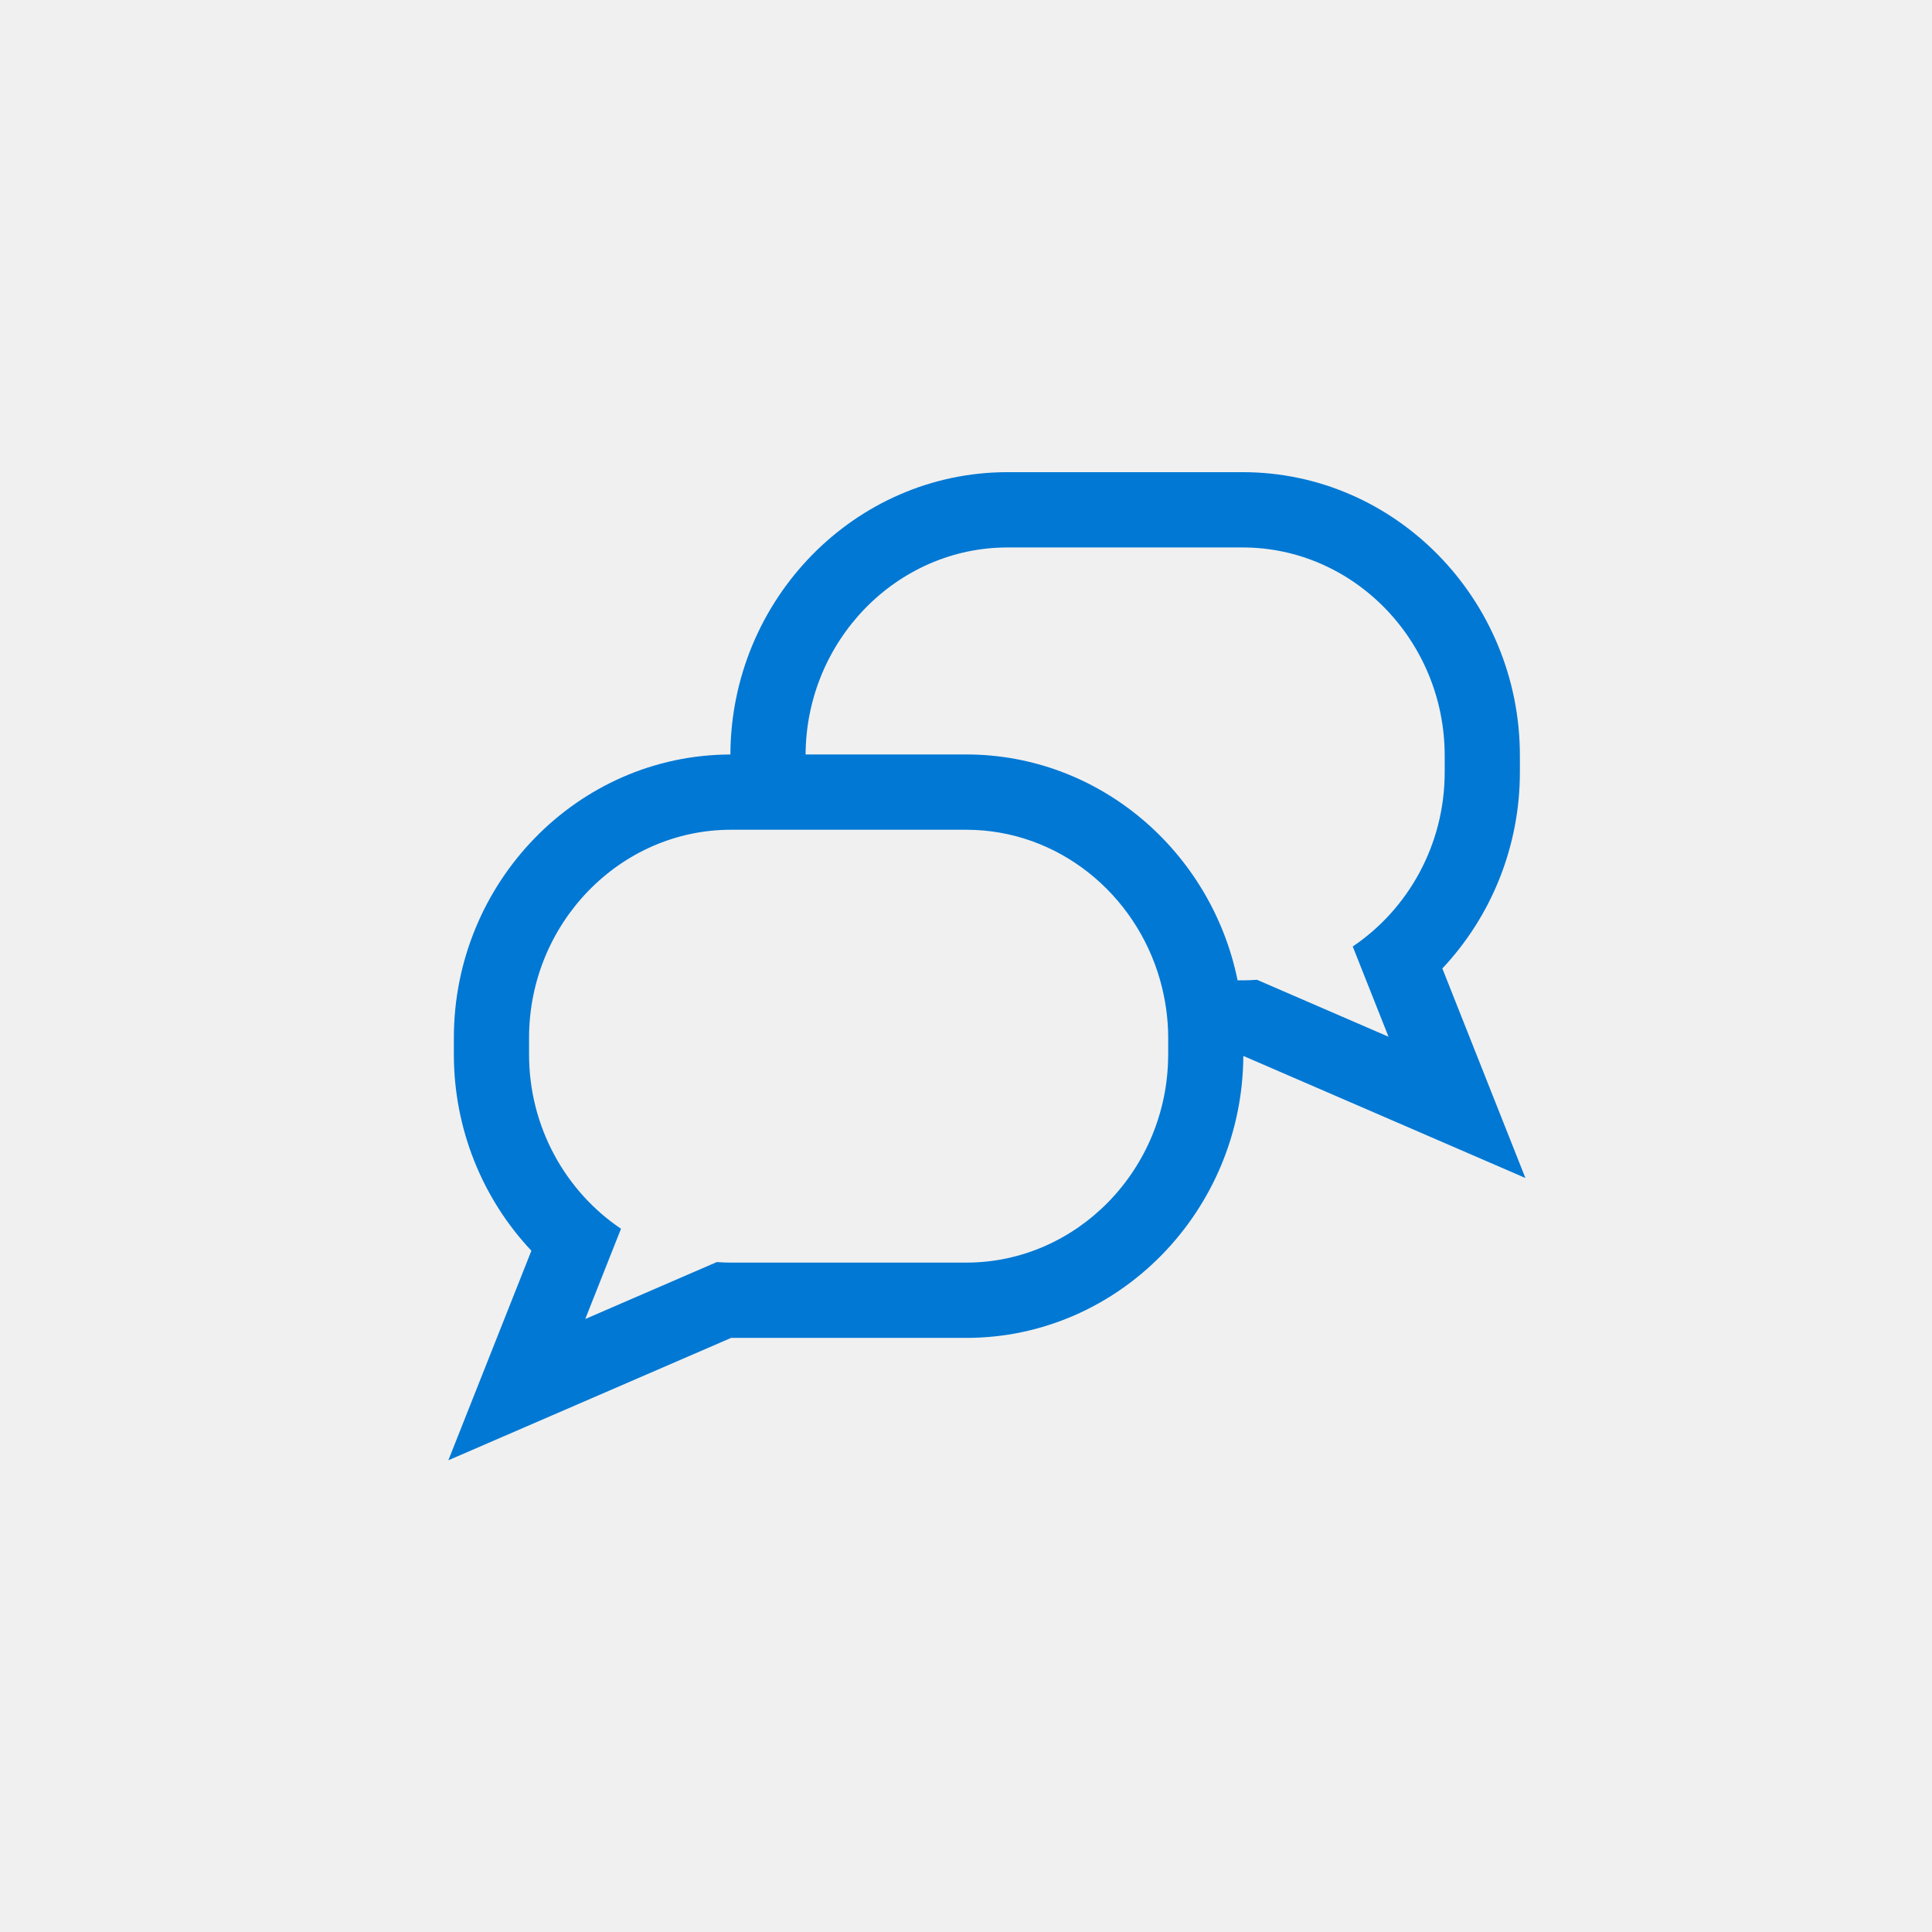
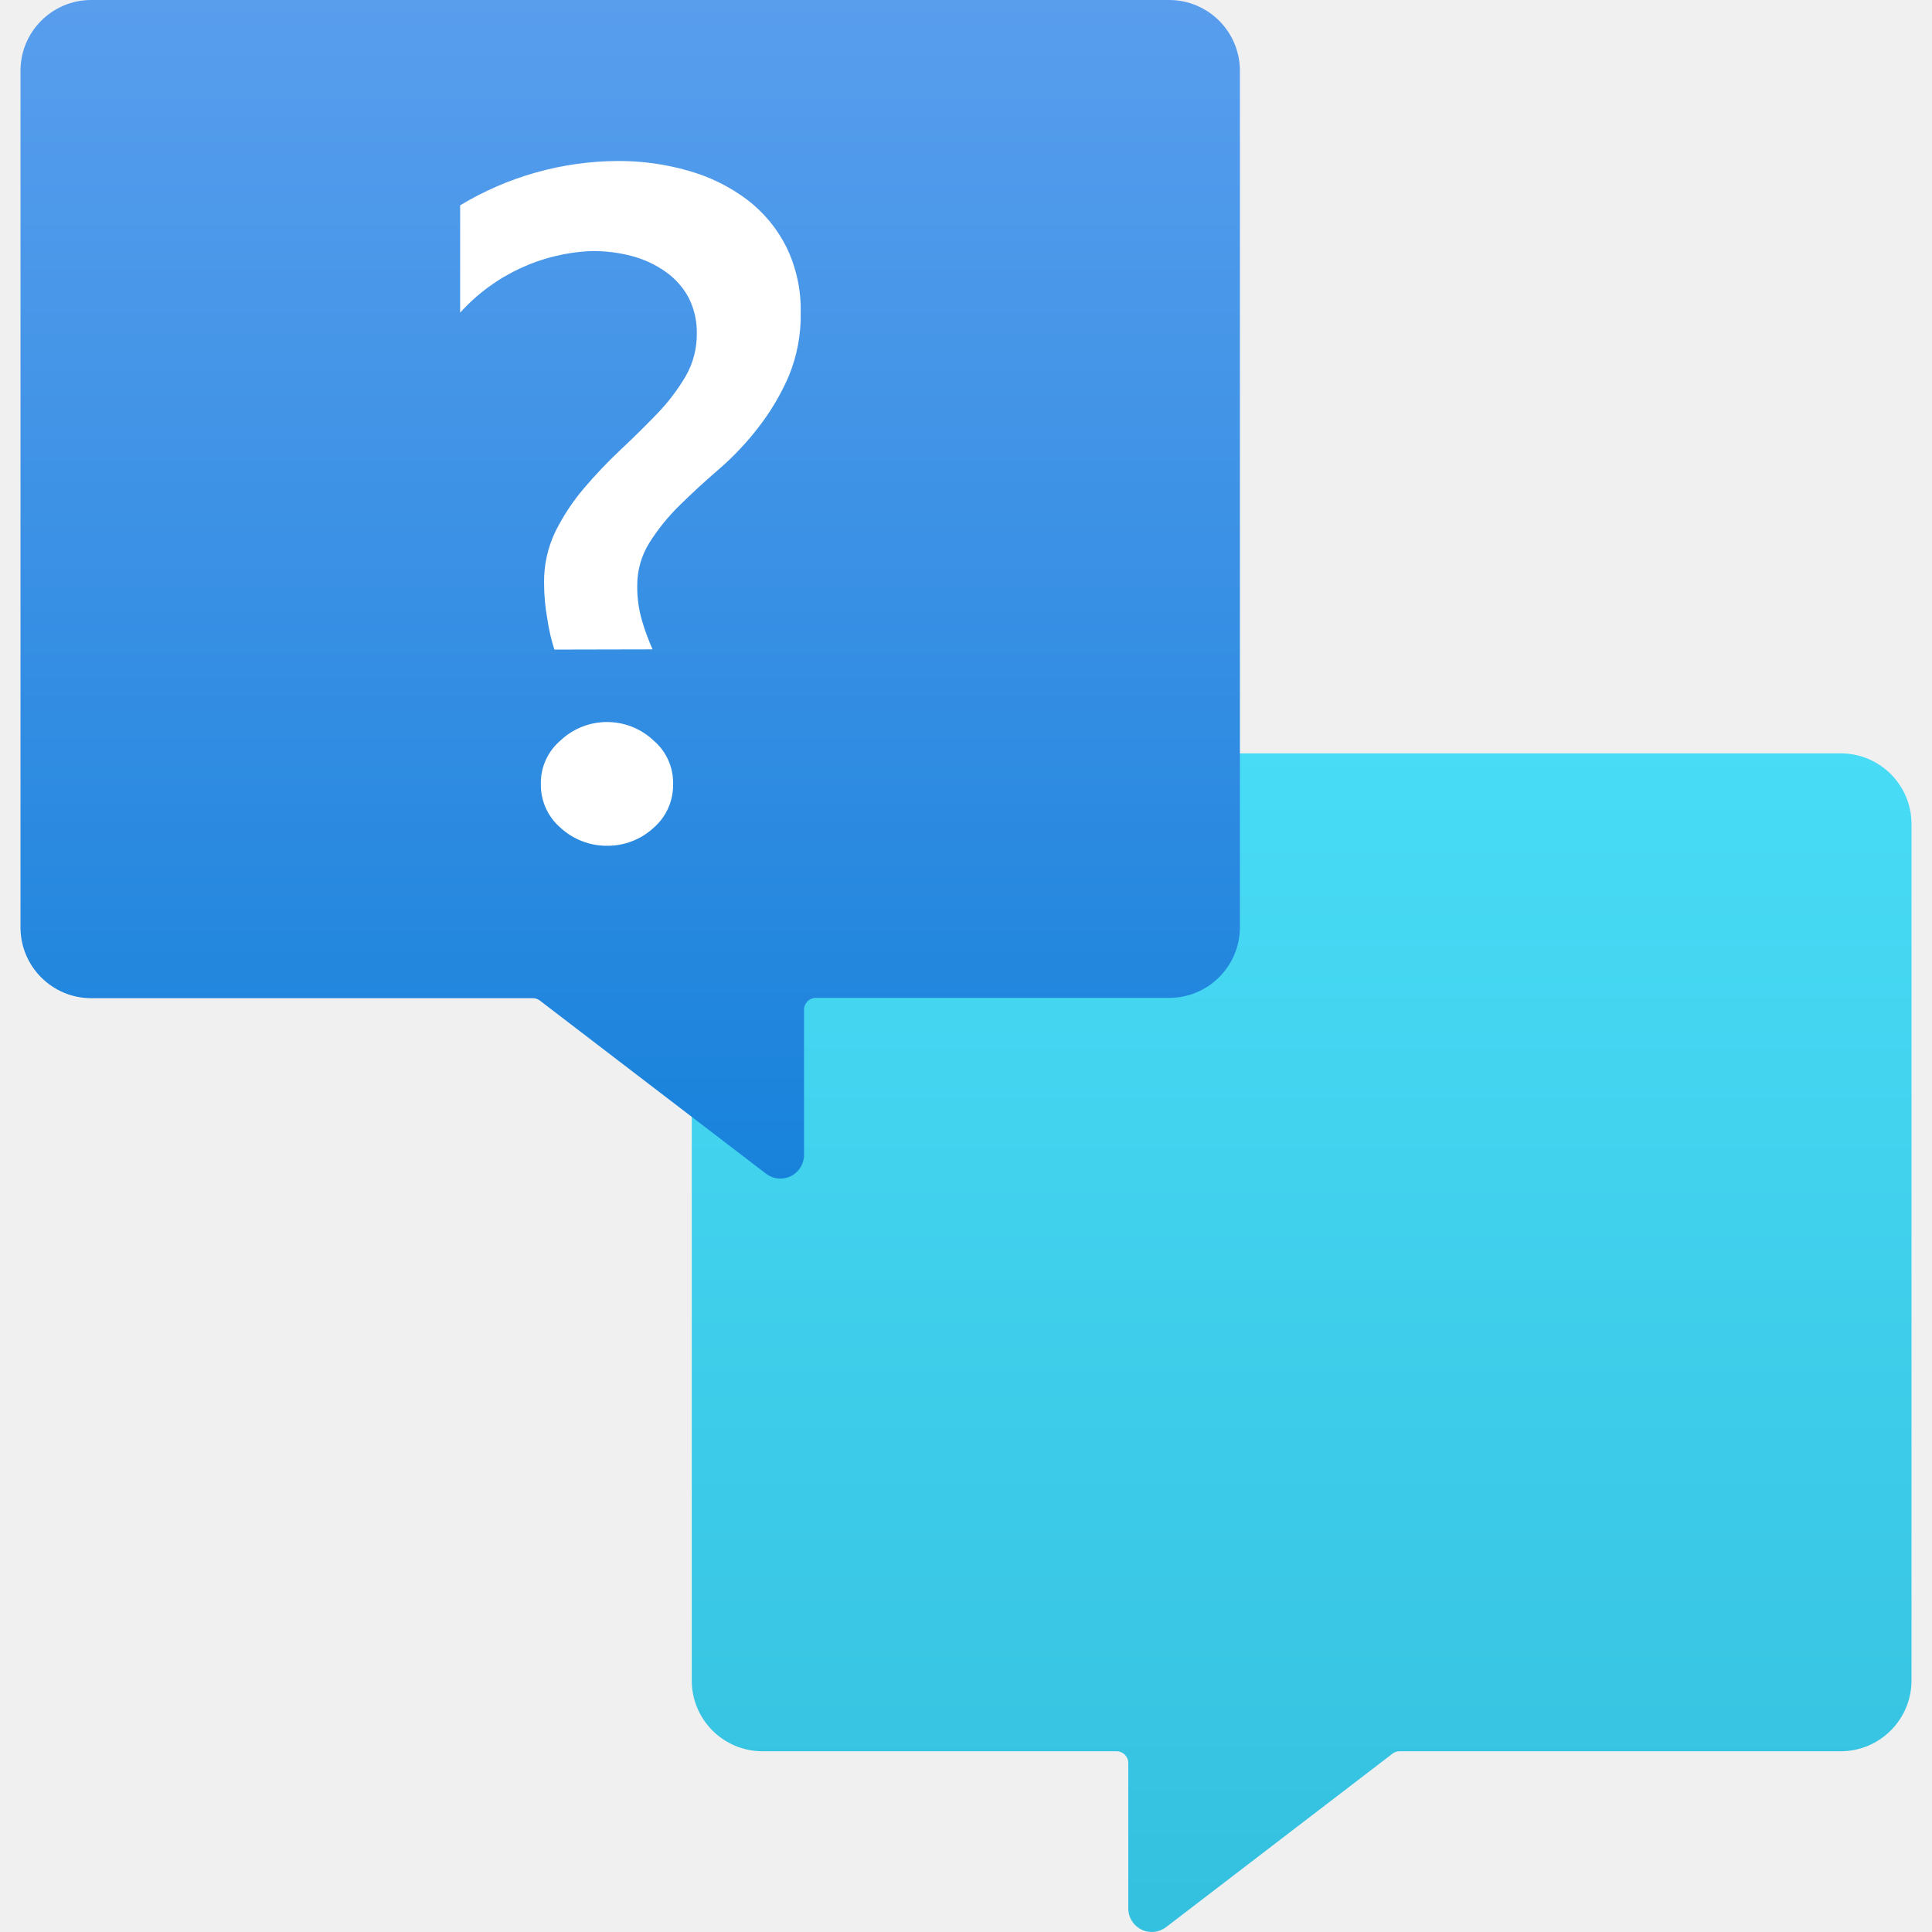
- <svg xmlns="http://www.w3.org/2000/svg" data-slug-id="qna-maker" viewBox="0 0 61 61">
-   <path fill-rule="evenodd" clip-rule="evenodd" d="M43.84 32.733L39.686 30.935C39.537 30.947 39.388 30.953 39.236 30.953H39.075C38.251 26.9 34.728 23.821 30.506 23.821H25.435C25.455 20.223 28.316 17.285 31.812 17.285H39.236C42.744 17.285 45.614 20.242 45.614 23.856V24.381C45.614 26.677 44.456 28.708 42.711 29.884L43.84 32.733ZM30.507 39.865H23.082C22.93 39.865 22.781 39.859 22.632 39.848L18.478 41.646L19.607 38.796C17.862 37.62 16.704 35.59 16.704 33.293V32.769C16.704 29.155 19.574 26.198 23.081 26.198H23.243H25.689H30.506C33.403 26.198 35.859 28.215 36.63 30.953C36.792 31.531 36.884 32.139 36.884 32.769V33.293C36.884 33.306 36.883 33.317 36.883 33.329C36.864 36.928 34.002 39.865 30.507 39.865ZM45.54 30.578C47.084 28.936 47.988 26.73 47.988 24.381V23.856C47.988 18.944 44.071 14.908 39.236 14.908H31.812C26.989 14.908 23.08 18.925 23.061 23.822C18.236 23.833 14.33 27.864 14.33 32.769V33.293C14.33 35.643 15.233 37.849 16.778 39.49L14.156 46.106L23.084 42.242H30.507C35.326 42.242 39.232 38.229 39.256 33.339L48.162 37.193L45.54 30.578Z" fill="#0078D4" />
+ <svg xmlns="http://www.w3.org/2000/svg" viewBox="0 0 18 18" width="18" height="18">
+   <defs>
+     <linearGradient id="b5a0d23a-b438-4852-bd15-9183ecab0bb9" x1="-1256.65" y1="18.862" x2="-1256.65" y2="2.992" gradientTransform="matrix(-1, 0, 0, 1, -1244.522, 0)" gradientUnits="userSpaceOnUse">
+       <stop offset="0" stop-color="#32bedd" />
+       <stop offset="1" stop-color="#50e6ff" />
+     </linearGradient>
+     <linearGradient id="a5982f7b-27cd-4886-b2b5-0ab068af2a5a" x1="5.872" y1="-0.862" x2="5.872" y2="15.008" gradientUnits="userSpaceOnUse">
+       <stop offset="0" stop-color="#5ea0ef" />
+       <stop offset="1" stop-color="#0078d4" />
+     </linearGradient>
+   </defs>
+   <g id="ada73254-6c41-4f96-9619-522b0c1453ee">
+     <path d="M7.106,7.019H17.15a.659.659,0,0,1,.659.658v7.981a.66.66,0,0,1-.659.658H13.04a.109.109,0,0,0-.067.023l-2.108,1.615a.219.219,0,0,1-.353-.174V16.426a.11.11,0,0,0-.109-.11h-3.3a.659.659,0,0,1-.658-.658V7.677A.66.66,0,0,1,7.106,7.019Z" fill="url(#b5a0d23a-b438-4852-bd15-9183ecab0bb9)" />
+     <path d="M11.552.659v7.98a.659.659,0,0,1-.658.658H7.6a.11.11,0,0,0-.109.11v1.355a.22.22,0,0,1-.353.174L5.027,9.32A.109.109,0,0,0,4.96,9.3H.85a.66.66,0,0,1-.659-.658V.659A.659.659,0,0,1,.85,0H10.894A.66.66,0,0,1,11.552.659Z" fill="url(#a5982f7b-27cd-4886-b2b5-0ab068af2a5a)" />
+     <path d="M5.165,6.052A1.72,1.72,0,0,1,5.1,5.771a1.916,1.916,0,0,1-.031-.342,1.072,1.072,0,0,1,.106-.478,2,2,0,0,1,.264-.4,4.415,4.415,0,0,1,.341-.359c.123-.115.237-.228.342-.337a1.879,1.879,0,0,0,.264-.346.782.782,0,0,0,.106-.4.707.707,0,0,0-.078-.339A.7.7,0,0,0,6.2,2.531a.977.977,0,0,0-.311-.145,1.414,1.414,0,0,0-.374-.047,1.742,1.742,0,0,0-1.228.574v-1A2.868,2.868,0,0,1,5.753,1.5a2.331,2.331,0,0,1,.661.091,1.652,1.652,0,0,1,.545.268,1.266,1.266,0,0,1,.367.441,1.337,1.337,0,0,1,.134.613,1.479,1.479,0,0,1-.112.593,2.192,2.192,0,0,1-.283.477A2.665,2.665,0,0,1,6.7,4.37c-.131.112-.253.225-.367.337a1.915,1.915,0,0,0-.283.35.748.748,0,0,0-.113.4,1.106,1.106,0,0,0,.048.337,2.109,2.109,0,0,0,.095.256ZM5.658,7.88a.637.637,0,0,1-.437-.169.526.526,0,0,1-.182-.406A.517.517,0,0,1,5.221,6.9a.632.632,0,0,1,.869,0,.516.516,0,0,1,.181.406.525.525,0,0,1-.181.406A.632.632,0,0,1,5.658,7.88Z" fill="#fff" />
+   </g>
</svg>
